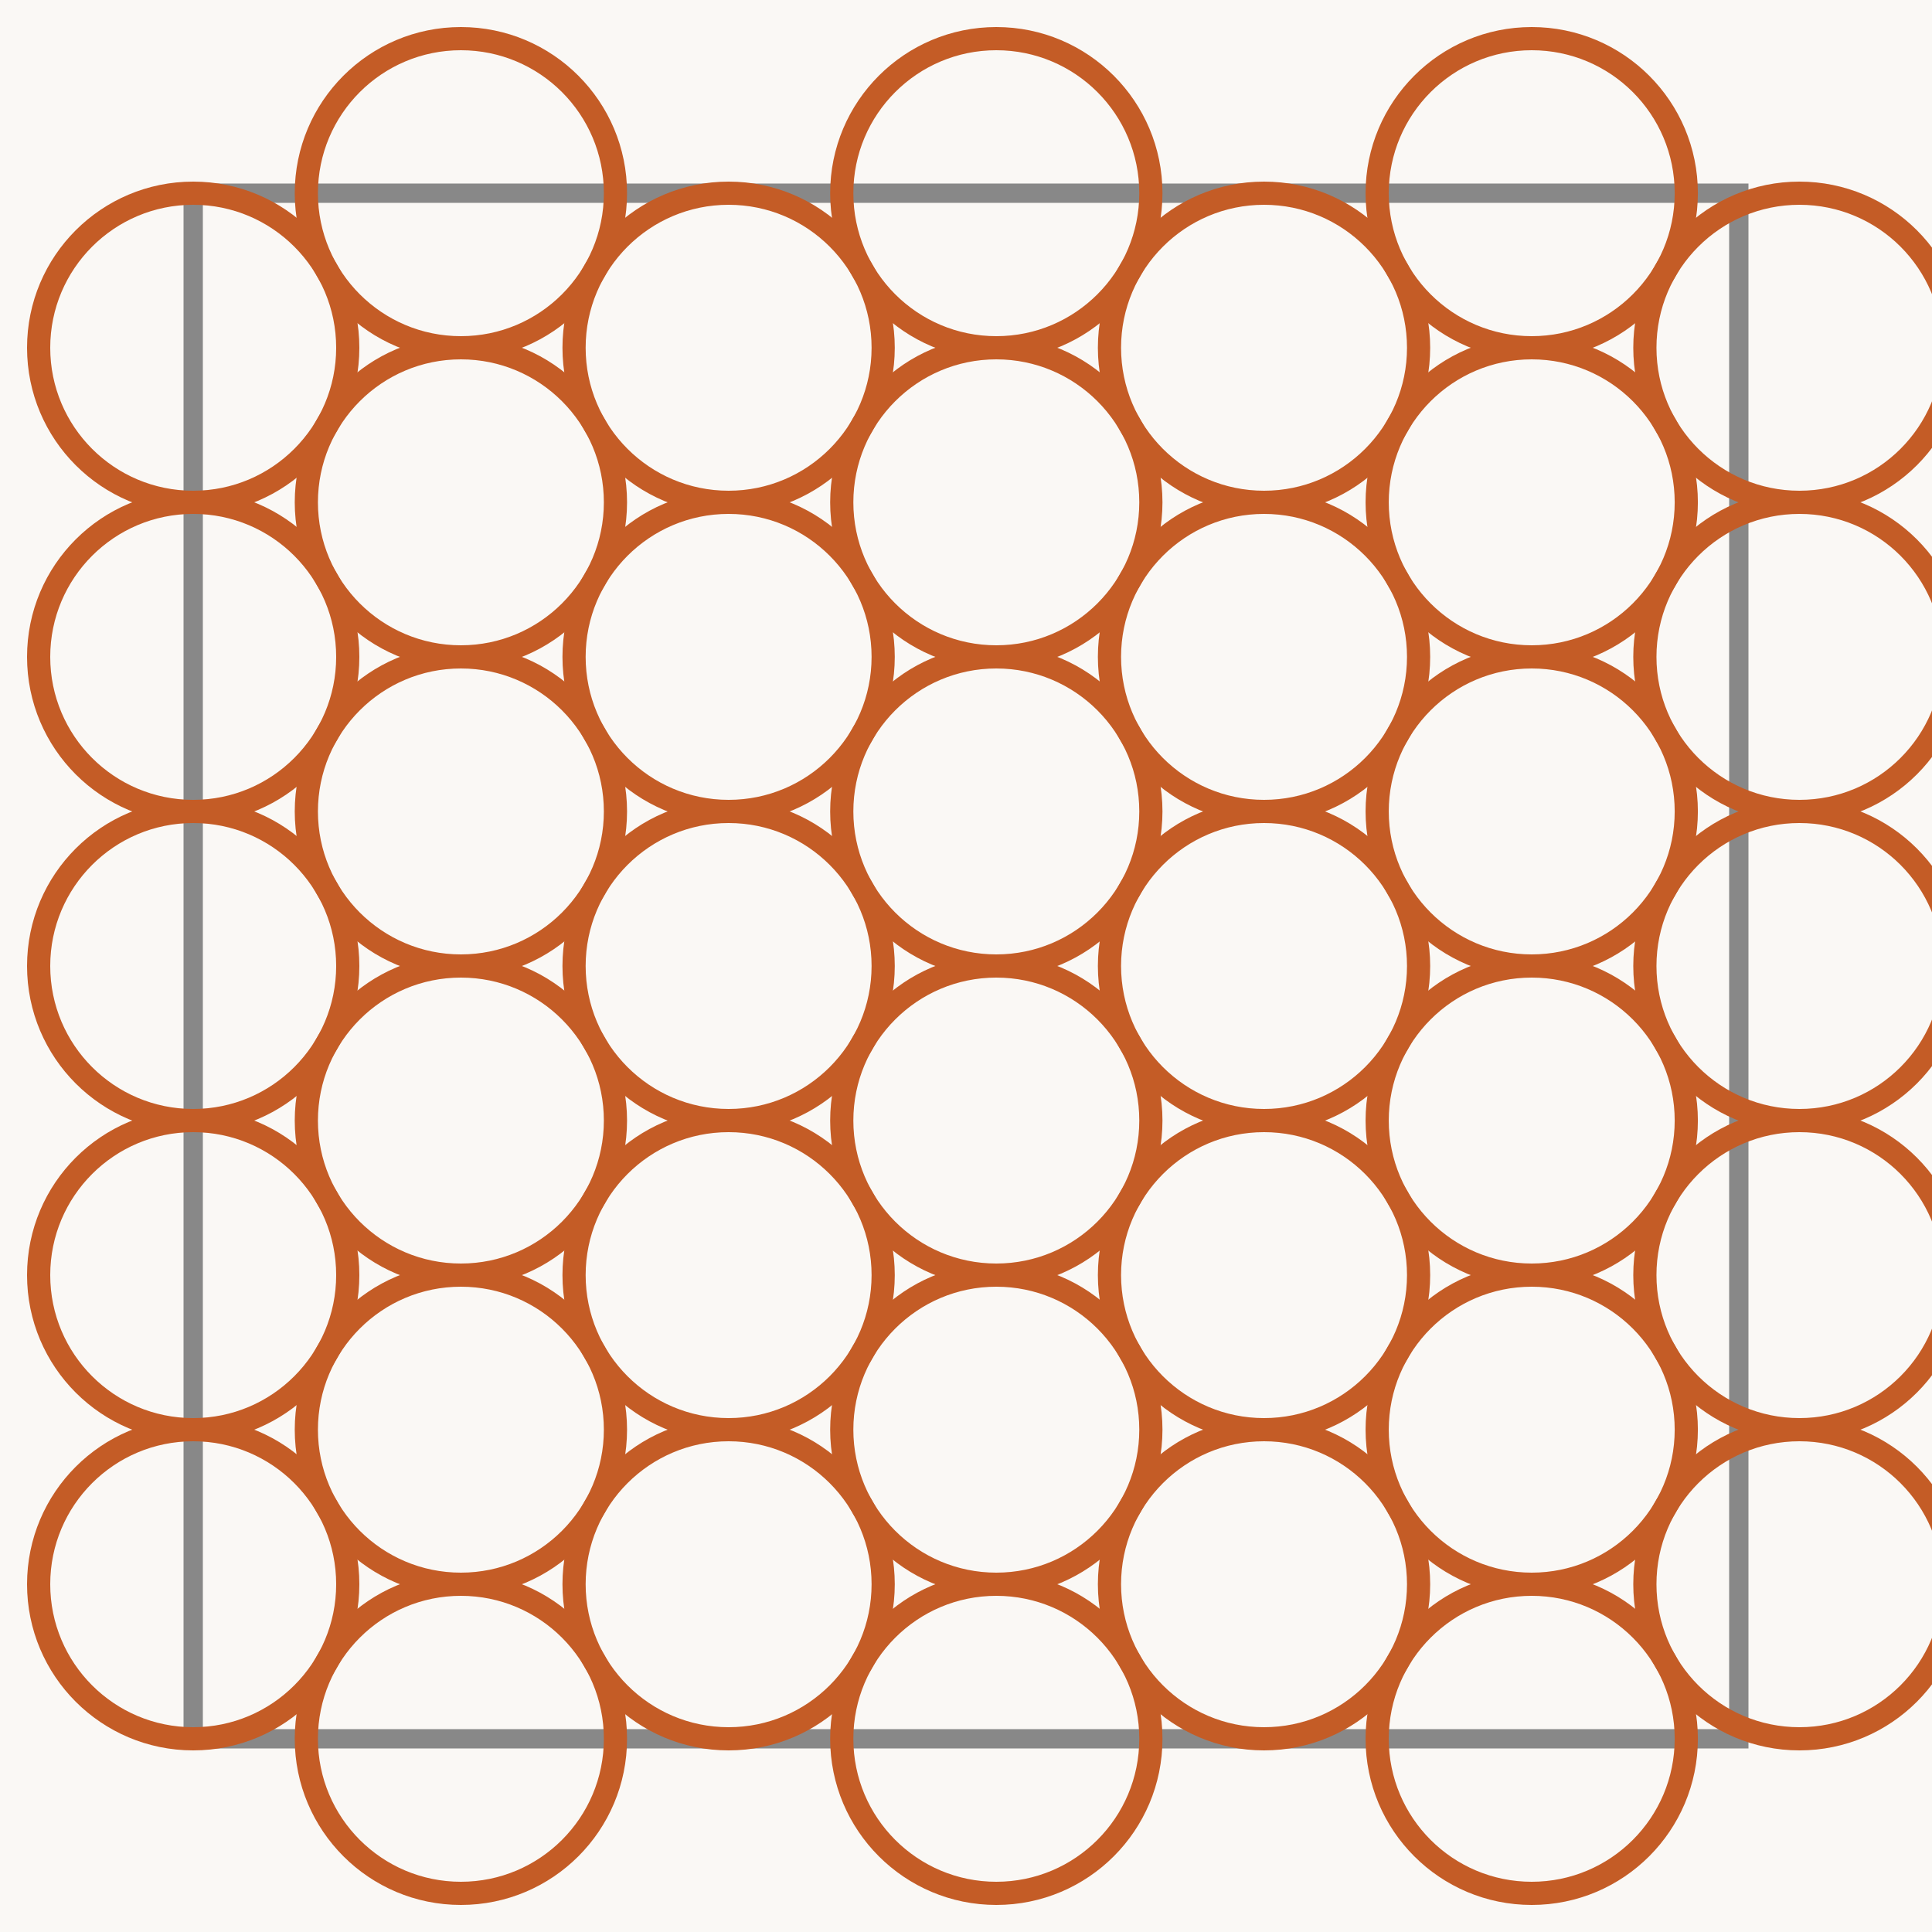
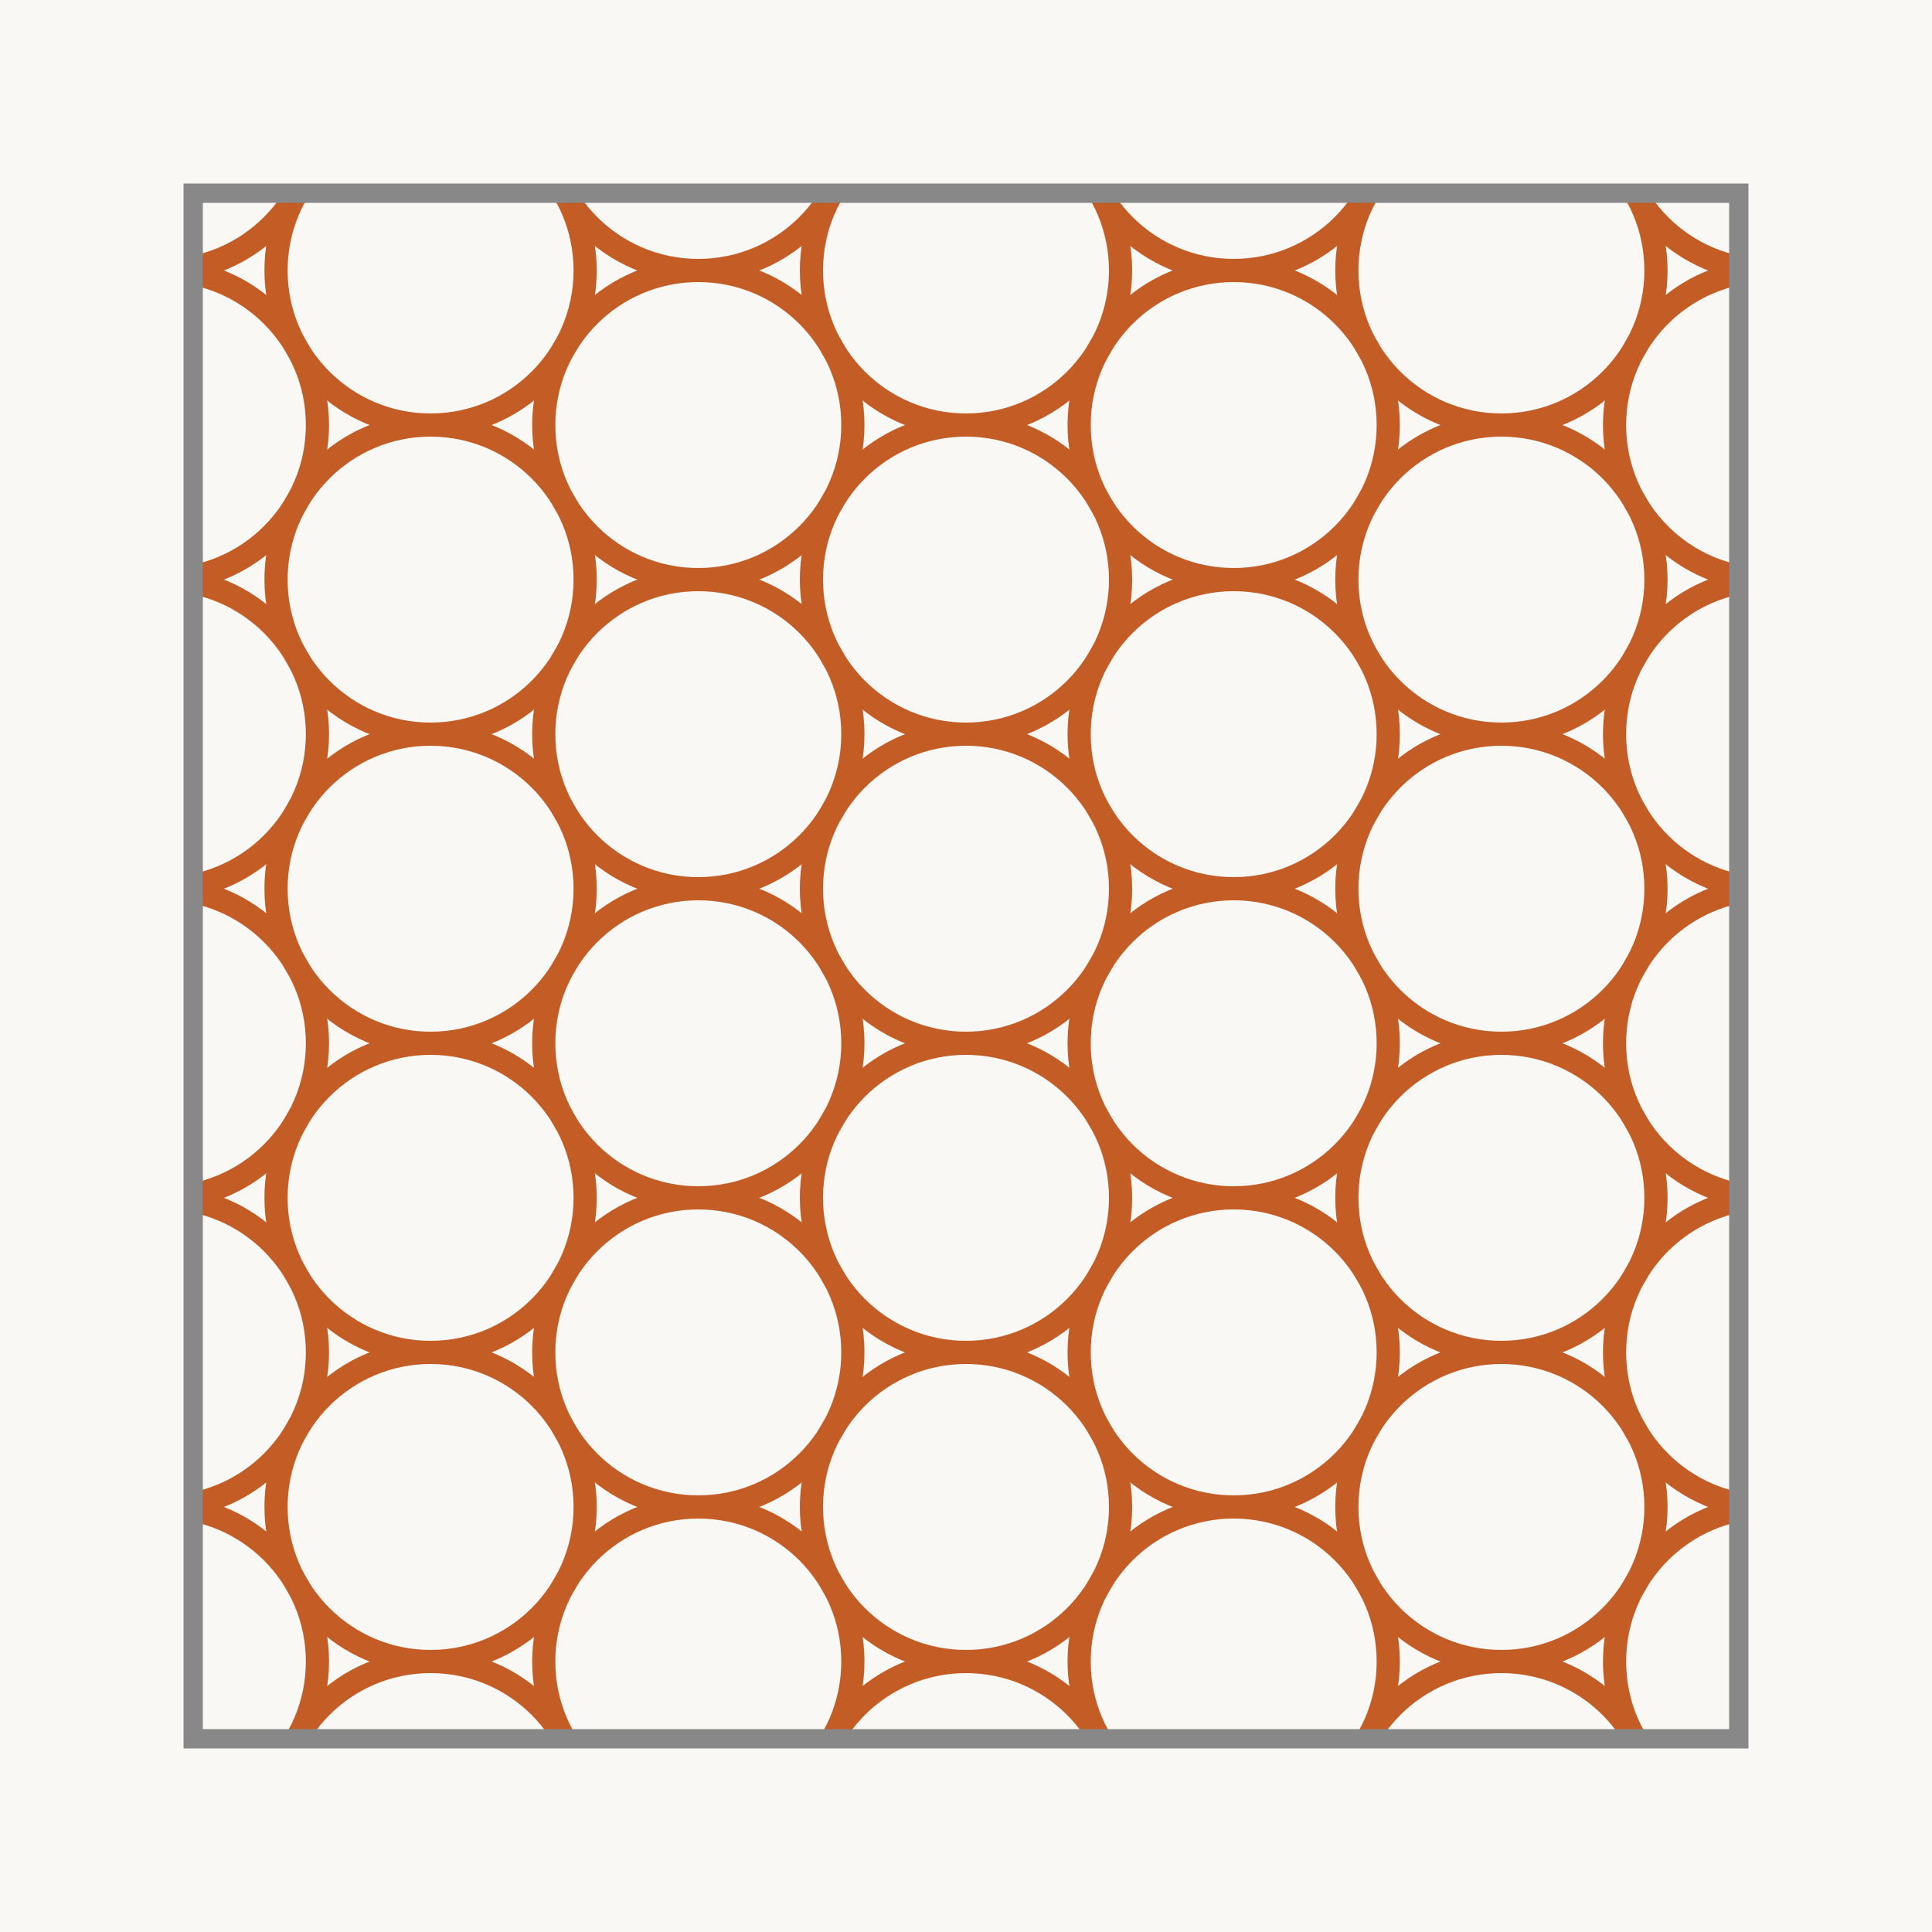
<svg xmlns="http://www.w3.org/2000/svg" viewBox="0 0 100 100" fill="none">
  <rect x="0" y="0" width="100%" height="100%" fill="#faf8f5" />
+   <defs>
+     <clipPath id="pack-hex-clip" clipPathUnits="userSpaceOnUse">
+       <path d="M 10 10 L 90 10 L 90 90 L 10 90 Z" clip-rule="evenodd" />
+     </clipPath>
+   </defs>
+   <g clip-path="url(#pack-hex-clip)">
+     <circle cx="8.431" cy="6" r="8" stroke="#c45c26" stroke-width="1.2" fill="none" />
+     <circle cx="8.431" cy="22" r="8" stroke="#c45c26" stroke-width="1.2" fill="none" />
+     <circle cx="8.431" cy="38" r="8" stroke="#c45c26" stroke-width="1.2" fill="none" />
+     <circle cx="8.431" cy="54" r="8" stroke="#c45c26" stroke-width="1.2" fill="none" />
+     <circle cx="8.431" cy="70" r="8" stroke="#c45c26" stroke-width="1.2" fill="none" />
+     <circle cx="8.431" cy="86" r="8" stroke="#c45c26" stroke-width="1.2" fill="none" />
+     <circle cx="22.287" cy="14" r="8" stroke="#c45c26" stroke-width="1.2" fill="none" />
+     <circle cx="22.287" cy="30" r="8" stroke="#c45c26" stroke-width="1.2" fill="none" />
+     <circle cx="22.287" cy="46" r="8" stroke="#c45c26" stroke-width="1.2" fill="none" />
+     <circle cx="22.287" cy="62" r="8" stroke="#c45c26" stroke-width="1.2" fill="none" />
+     <circle cx="22.287" cy="78" r="8" stroke="#c45c26" stroke-width="1.2" fill="none" />
+     <circle cx="22.287" cy="94" r="8" stroke="#c45c26" stroke-width="1.2" fill="none" />
+     <circle cx="36.144" cy="6" r="8" stroke="#c45c26" stroke-width="1.2" fill="none" />
+     <circle cx="36.144" cy="22" r="8" stroke="#c45c26" stroke-width="1.2" fill="none" />
+     <circle cx="36.144" cy="38" r="8" stroke="#c45c26" stroke-width="1.2" fill="none" />
+     <circle cx="36.144" cy="54" r="8" stroke="#c45c26" stroke-width="1.2" fill="none" />
+     <circle cx="36.144" cy="70" r="8" stroke="#c45c26" stroke-width="1.2" fill="none" />
+     <circle cx="36.144" cy="86" r="8" stroke="#c45c26" stroke-width="1.2" fill="none" />
+     <circle cx="50" cy="14" r="8" stroke="#c45c26" stroke-width="1.2" fill="none" />
+     <circle cx="50" cy="30" r="8" stroke="#c45c26" stroke-width="1.2" fill="none" />
+     <circle cx="50" cy="46" r="8" stroke="#c45c26" stroke-width="1.2" fill="none" />
+     <circle cx="50" cy="62" r="8" stroke="#c45c26" stroke-width="1.2" fill="none" />
+     <circle cx="50" cy="78" r="8" stroke="#c45c26" stroke-width="1.2" fill="none" />
+     <circle cx="50" cy="94" r="8" stroke="#c45c26" stroke-width="1.2" fill="none" />
+     <circle cx="63.856" cy="6" r="8" stroke="#c45c26" stroke-width="1.2" fill="none" />
+     <circle cx="63.856" cy="22" r="8" stroke="#c45c26" stroke-width="1.2" fill="none" />
+     <circle cx="63.856" cy="38" r="8" stroke="#c45c26" stroke-width="1.2" fill="none" />
+     <circle cx="63.856" cy="54" r="8" stroke="#c45c26" stroke-width="1.2" fill="none" />
+     <circle cx="63.856" cy="70" r="8" stroke="#c45c26" stroke-width="1.2" fill="none" />
+     <circle cx="63.856" cy="86" r="8" stroke="#c45c26" stroke-width="1.2" fill="none" />
+     <circle cx="77.713" cy="14" r="8" stroke="#c45c26" stroke-width="1.2" fill="none" />
+     <circle cx="77.713" cy="30" r="8" stroke="#c45c26" stroke-width="1.2" fill="none" />
+     <circle cx="77.713" cy="46" r="8" stroke="#c45c26" stroke-width="1.2" fill="none" />
+     <circle cx="77.713" cy="62" r="8" stroke="#c45c26" stroke-width="1.2" fill="none" />
+     <circle cx="77.713" cy="78" r="8" stroke="#c45c26" stroke-width="1.2" fill="none" />
+     <circle cx="77.713" cy="94" r="8" stroke="#c45c26" stroke-width="1.2" fill="none" />
+     <circle cx="91.569" cy="6" r="8" stroke="#c45c26" stroke-width="1.2" fill="none" />
+     <circle cx="91.569" cy="22" r="8" stroke="#c45c26" stroke-width="1.2" fill="none" />
+     <circle cx="91.569" cy="38" r="8" stroke="#c45c26" stroke-width="1.2" fill="none" />
+     <circle cx="91.569" cy="54" r="8" stroke="#c45c26" stroke-width="1.2" fill="none" />
+     <circle cx="91.569" cy="70" r="8" stroke="#c45c26" stroke-width="1.2" fill="none" />
+     <circle cx="91.569" cy="86" r="8" stroke="#c45c26" stroke-width="1.2" fill="none" />
+   </g>
  <path d="M 10 10 L 90 10 L 90 90 L 10 90 Z" stroke="#888" stroke-width="1" fill="none" />
-   <circle cx="10" cy="18" r="8" stroke="#c45c26" stroke-width="1.2" fill="none" />
-   <circle cx="10" cy="34" r="8" stroke="#c45c26" stroke-width="1.2" fill="none" />
-   <circle cx="10" cy="50" r="8" stroke="#c45c26" stroke-width="1.2" fill="none" />
-   <circle cx="10" cy="66" r="8" stroke="#c45c26" stroke-width="1.2" fill="none" />
-   <circle cx="10" cy="82" r="8" stroke="#c45c26" stroke-width="1.2" fill="none" />
-   <circle cx="23.856" cy="10" r="8" stroke="#c45c26" stroke-width="1.2" fill="none" />
-   <circle cx="23.856" cy="26" r="8" stroke="#c45c26" stroke-width="1.2" fill="none" />
-   <circle cx="23.856" cy="42" r="8" stroke="#c45c26" stroke-width="1.2" fill="none" />
-   <circle cx="23.856" cy="58" r="8" stroke="#c45c26" stroke-width="1.2" fill="none" />
-   <circle cx="23.856" cy="74" r="8" stroke="#c45c26" stroke-width="1.2" fill="none" />
-   <circle cx="23.856" cy="90" r="8" stroke="#c45c26" stroke-width="1.2" fill="none" />
-   <circle cx="37.713" cy="18" r="8" stroke="#c45c26" stroke-width="1.2" fill="none" />
-   <circle cx="37.713" cy="34" r="8" stroke="#c45c26" stroke-width="1.2" fill="none" />
-   <circle cx="37.713" cy="50" r="8" stroke="#c45c26" stroke-width="1.2" fill="none" />
-   <circle cx="37.713" cy="66" r="8" stroke="#c45c26" stroke-width="1.2" fill="none" />
-   <circle cx="37.713" cy="82" r="8" stroke="#c45c26" stroke-width="1.2" fill="none" />
-   <circle cx="51.569" cy="10" r="8" stroke="#c45c26" stroke-width="1.2" fill="none" />
-   <circle cx="51.569" cy="26" r="8" stroke="#c45c26" stroke-width="1.2" fill="none" />
-   <circle cx="51.569" cy="42" r="8" stroke="#c45c26" stroke-width="1.2" fill="none" />
-   <circle cx="51.569" cy="58" r="8" stroke="#c45c26" stroke-width="1.2" fill="none" />
-   <circle cx="51.569" cy="74" r="8" stroke="#c45c26" stroke-width="1.2" fill="none" />
-   <circle cx="51.569" cy="90" r="8" stroke="#c45c26" stroke-width="1.2" fill="none" />
-   <circle cx="65.426" cy="18" r="8" stroke="#c45c26" stroke-width="1.2" fill="none" />
-   <circle cx="65.426" cy="34" r="8" stroke="#c45c26" stroke-width="1.2" fill="none" />
-   <circle cx="65.426" cy="50" r="8" stroke="#c45c26" stroke-width="1.2" fill="none" />
-   <circle cx="65.426" cy="66" r="8" stroke="#c45c26" stroke-width="1.2" fill="none" />
-   <circle cx="65.426" cy="82" r="8" stroke="#c45c26" stroke-width="1.2" fill="none" />
-   <circle cx="79.282" cy="10" r="8" stroke="#c45c26" stroke-width="1.2" fill="none" />
-   <circle cx="79.282" cy="26" r="8" stroke="#c45c26" stroke-width="1.2" fill="none" />
-   <circle cx="79.282" cy="42" r="8" stroke="#c45c26" stroke-width="1.2" fill="none" />
-   <circle cx="79.282" cy="58" r="8" stroke="#c45c26" stroke-width="1.2" fill="none" />
-   <circle cx="79.282" cy="74" r="8" stroke="#c45c26" stroke-width="1.2" fill="none" />
-   <circle cx="79.282" cy="90" r="8" stroke="#c45c26" stroke-width="1.2" fill="none" />
-   <circle cx="93.138" cy="18" r="8" stroke="#c45c26" stroke-width="1.2" fill="none" />
-   <circle cx="93.138" cy="34" r="8" stroke="#c45c26" stroke-width="1.2" fill="none" />
-   <circle cx="93.138" cy="50" r="8" stroke="#c45c26" stroke-width="1.2" fill="none" />
-   <circle cx="93.138" cy="66" r="8" stroke="#c45c26" stroke-width="1.2" fill="none" />
-   <circle cx="93.138" cy="82" r="8" stroke="#c45c26" stroke-width="1.2" fill="none" />
</svg>
